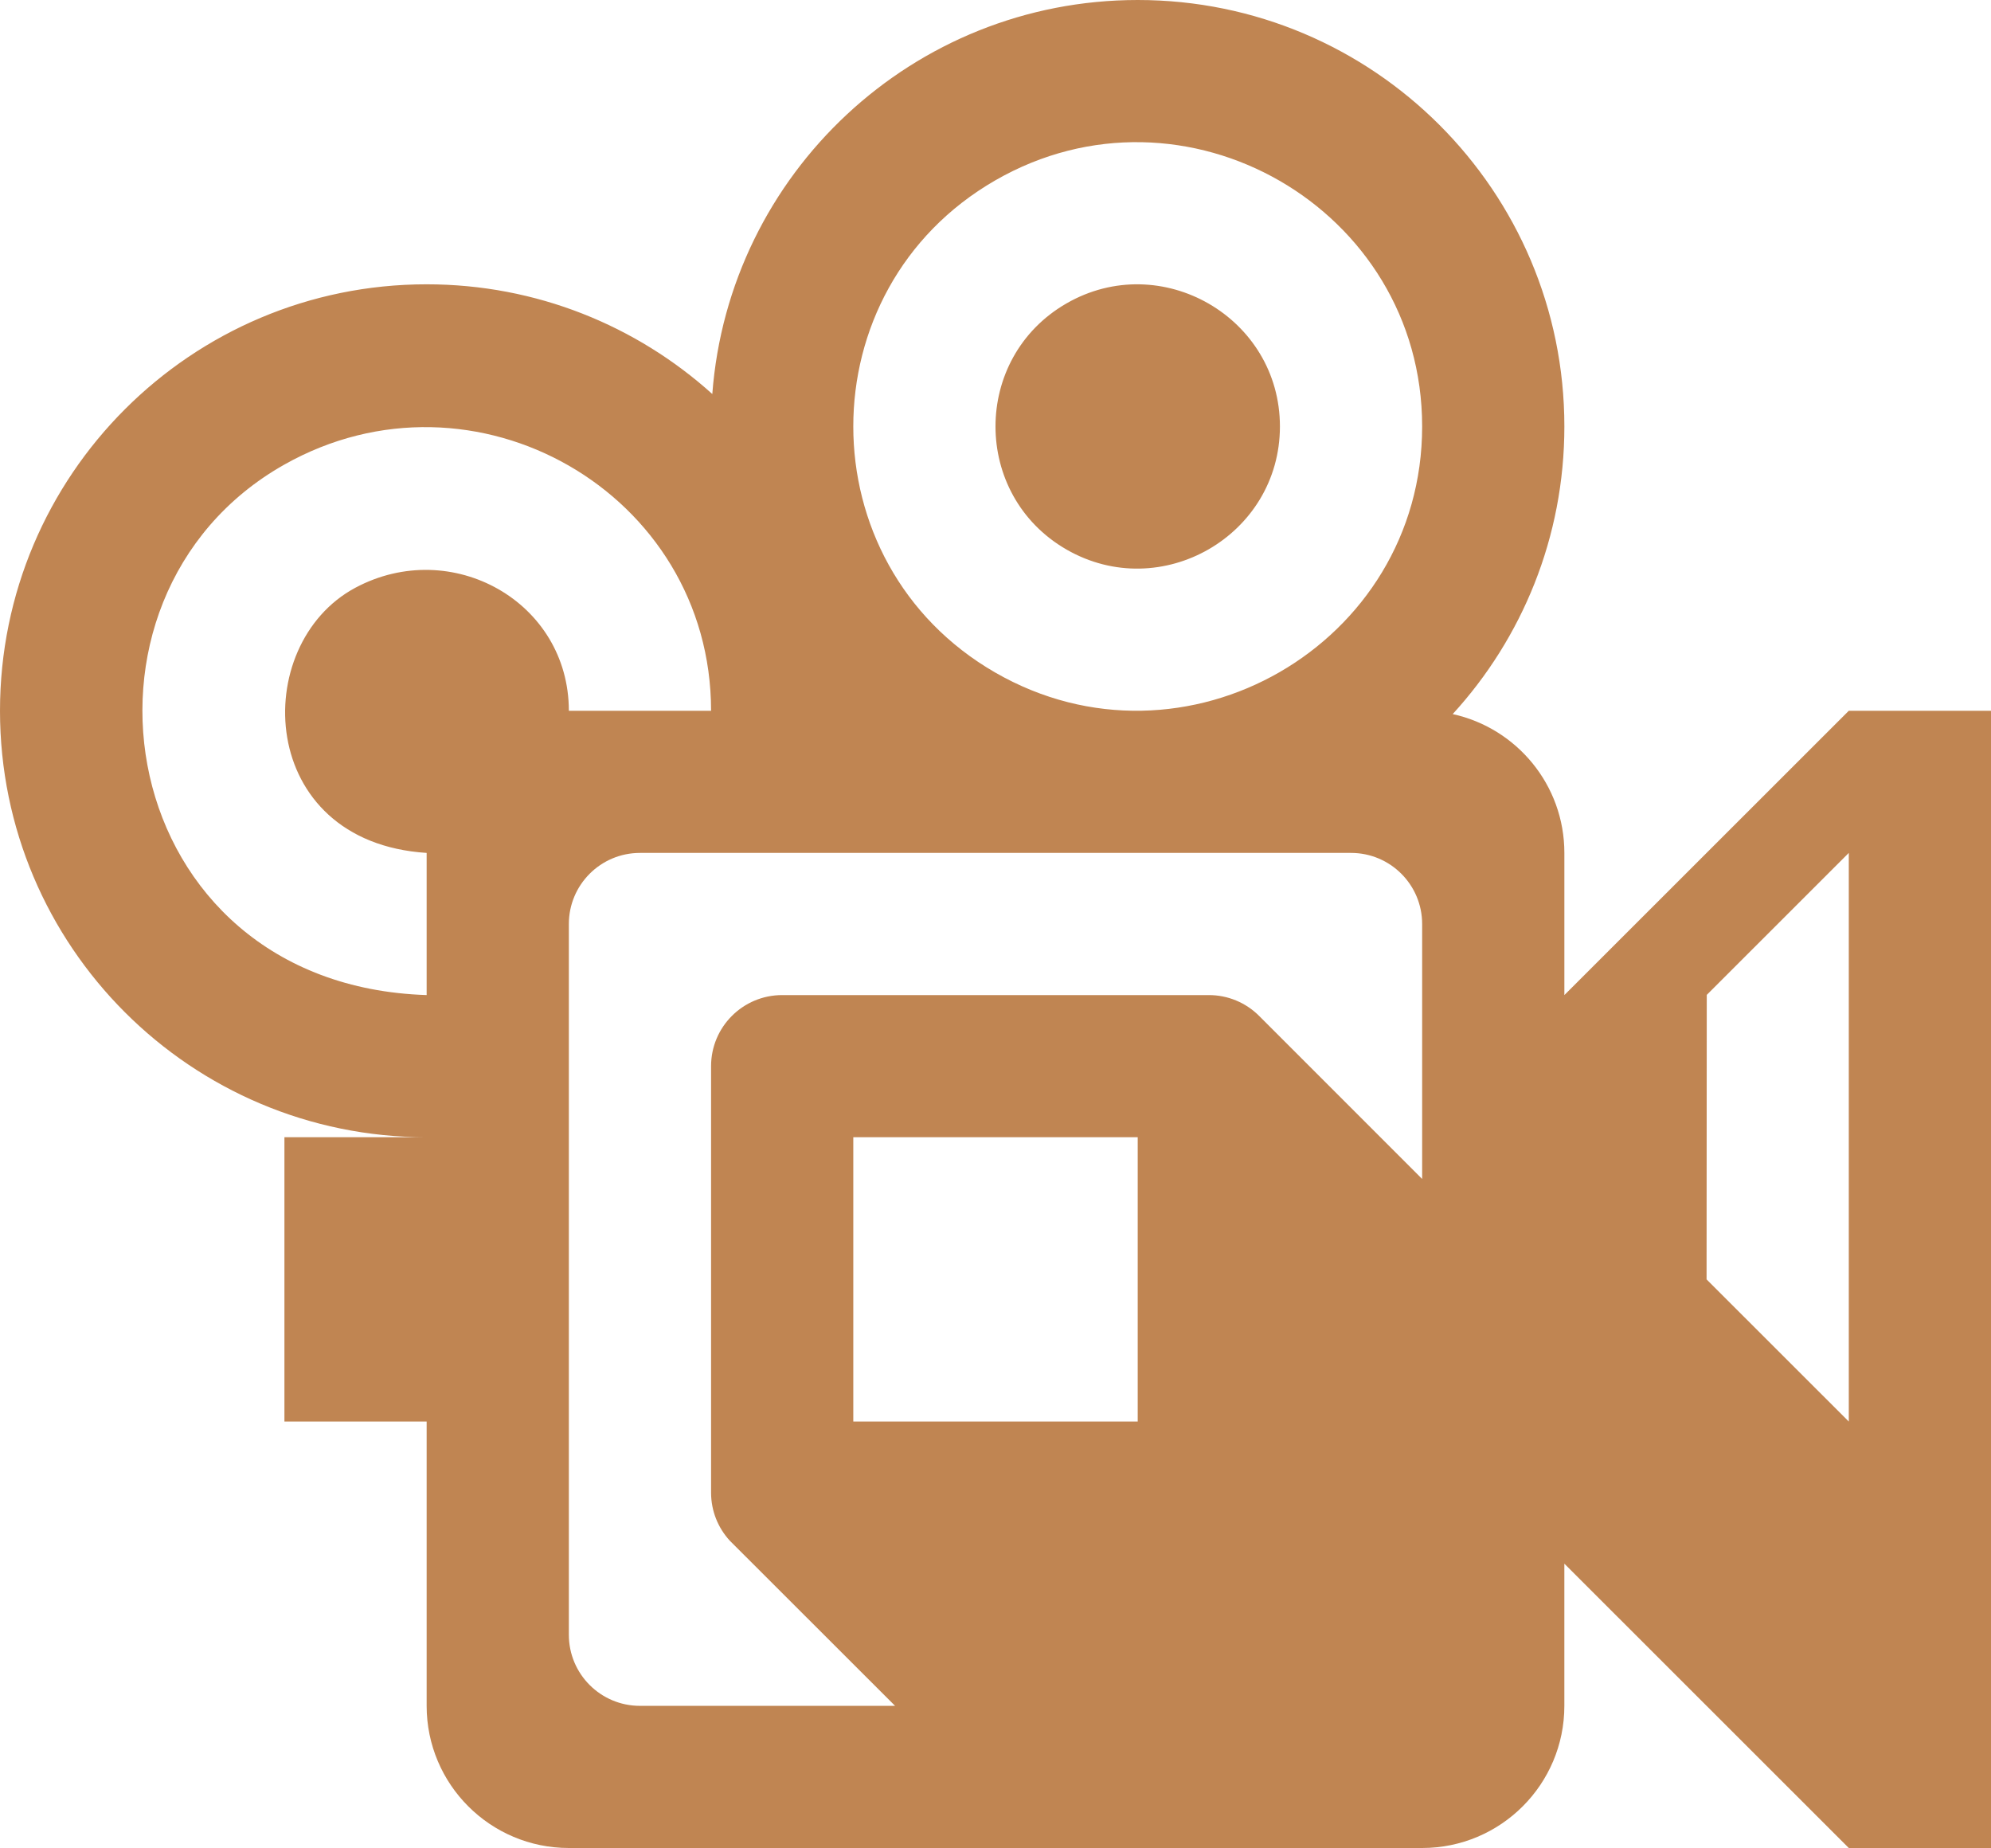
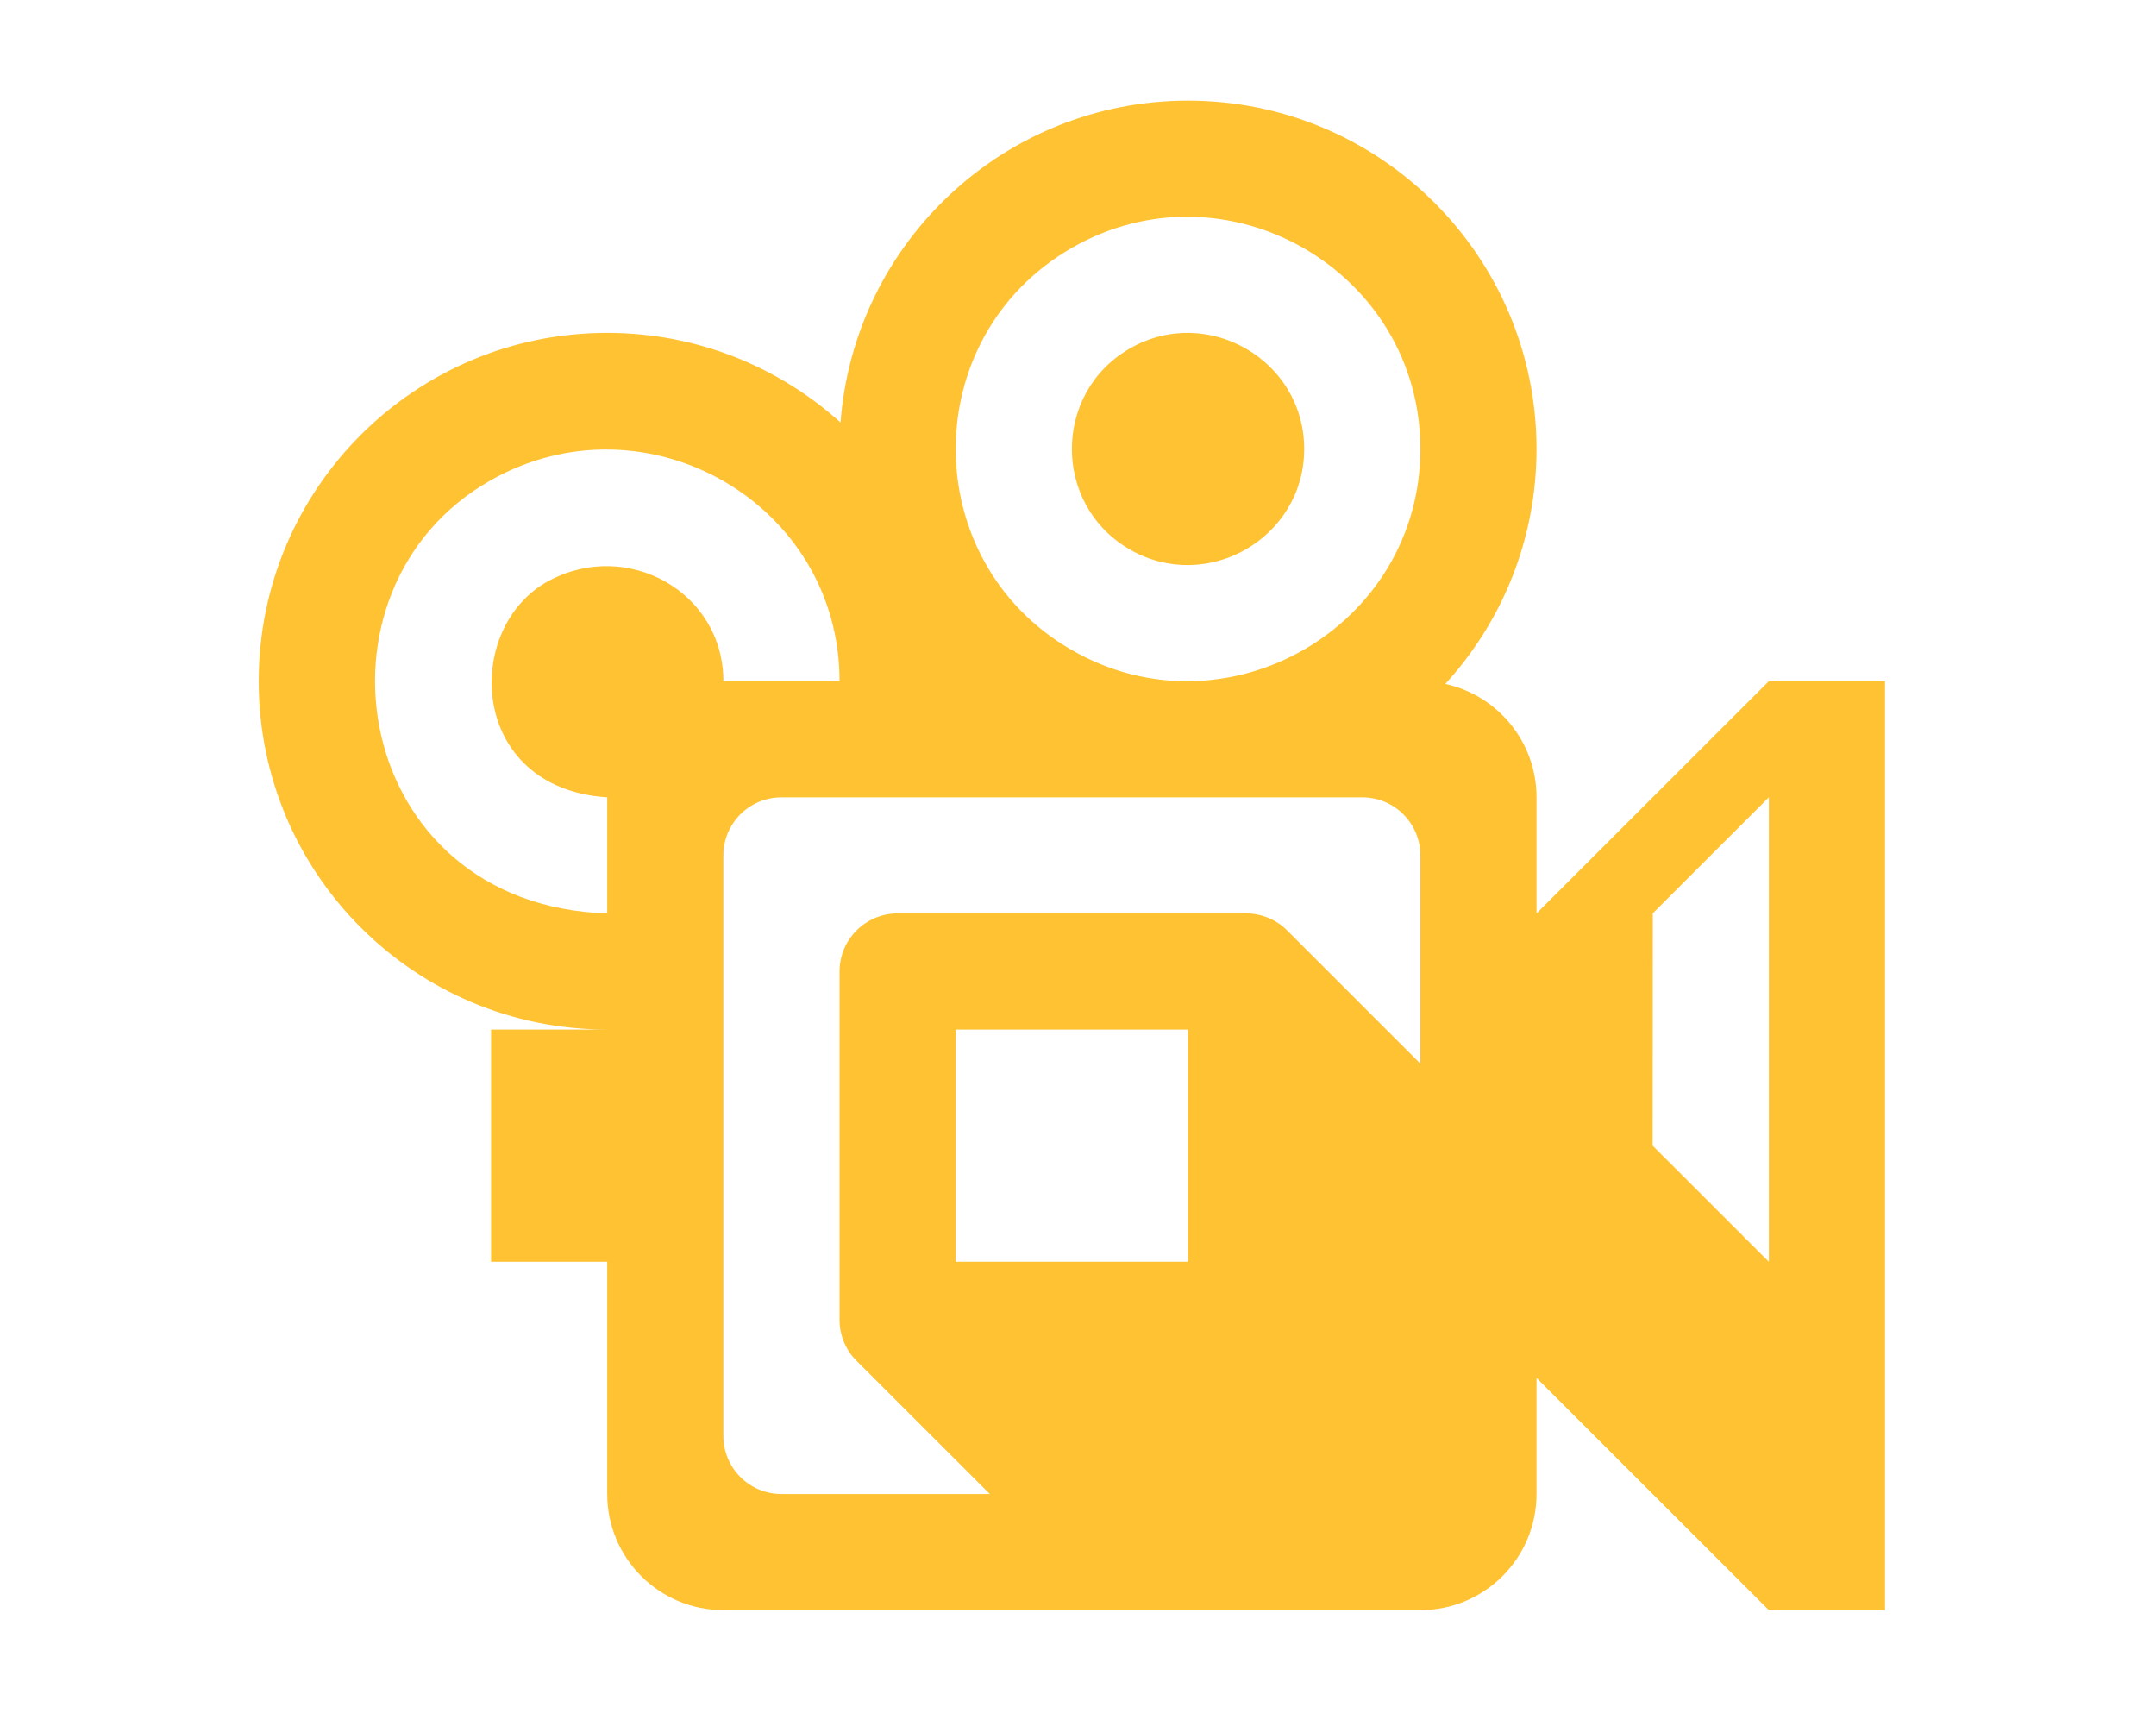
- <svg xmlns="http://www.w3.org/2000/svg" width="125" height="116" viewBox="0 0 125 116" fill="none">
-   <path d="M71.428 89.231H53.572V71.385H71.429V89.231H71.428ZM89.286 74.004L79.05 63.768C78.635 63.353 78.143 63.024 77.602 62.8C77.06 62.576 76.479 62.461 75.893 62.462H49.107C46.641 62.462 44.643 64.459 44.643 66.923V93.692C44.643 94.854 45.087 95.911 45.814 96.705L56.195 107.077H40.178C37.713 107.077 35.714 105.08 35.714 102.615V58C35.714 55.536 37.713 53.538 40.178 53.538H84.822C87.287 53.538 89.286 55.536 89.286 58V74.004H89.286ZM116.072 89.231L107.143 80.308L107.155 62.45L116.072 53.538V89.231ZM66.954 19.047C61.015 22.469 61.015 31.07 66.954 34.492C72.893 37.913 80.357 33.613 80.357 26.769C80.357 19.926 72.893 15.625 66.954 19.047V19.047ZM116.072 44.615L98.215 62.462V53.538C98.215 49.269 95.213 45.701 91.204 44.824C95.558 40.064 98.215 33.727 98.215 26.769C98.215 11.985 86.222 0 71.429 0C57.321 0 45.761 10.9 44.72 24.733C39.972 20.453 33.684 17.846 26.786 17.846C11.992 17.846 0 29.831 0 44.616C0 59.4 11.992 71.385 26.786 71.385H17.857V89.231H26.786V107.077C26.786 112.005 30.783 116 35.714 116H89.286C94.217 116 98.214 112.005 98.214 107.077V98.153L116.072 116H125V44.615H116.072H116.072ZM35.714 44.615C35.714 37.772 28.357 33.664 22.311 36.893C15.641 40.457 16.078 52.85 26.786 53.538V62.461C7.084 61.833 3.093 37.505 17.837 29.171C29.771 22.426 44.643 30.928 44.643 44.616H35.714L35.714 44.615ZM62.48 42.214C50.602 35.37 50.602 18.168 62.48 11.325C74.358 4.481 89.286 13.082 89.286 26.769C89.286 40.456 74.358 49.057 62.48 42.214L62.48 42.214Z" fill="#C08552" />
+ <svg xmlns="http://www.w3.org/2000/svg" width="150" height="120" viewBox="0 0 150 120" fill="none">
+   <path d="M82.655 87.769H66.492V71.615H82.655V87.769H82.655ZM98.819 73.987L89.553 64.721C89.179 64.346 88.733 64.048 88.243 63.845C87.752 63.642 87.227 63.538 86.696 63.538H62.45C60.218 63.538 58.41 65.346 58.41 67.577V91.808C58.41 92.859 58.811 93.816 59.47 94.535L68.866 103.923H54.368C52.136 103.923 50.327 102.115 50.327 99.885V59.5C50.327 57.269 52.136 55.462 54.368 55.462H94.778C97.01 55.462 98.819 57.27 98.819 59.5V73.987H98.819ZM123.065 87.769L114.983 79.692L114.993 63.528L123.065 55.461V87.769ZM78.605 24.241C73.229 27.338 73.229 35.123 78.605 38.221C83.981 41.318 90.737 37.425 90.737 31.231C90.737 25.036 83.981 21.143 78.605 24.241V24.241ZM123.065 47.385L106.901 63.538V55.462C106.901 51.596 104.184 48.368 100.555 47.574C104.497 43.265 106.901 37.529 106.901 31.231C106.901 17.849 96.046 7 82.655 7C69.886 7 59.422 16.866 58.479 29.387C54.181 25.513 48.489 23.154 42.246 23.154C28.855 23.154 18 34.002 18 47.385C18 60.767 28.855 71.615 42.246 71.615H34.164V87.769H42.246V103.923C42.246 108.384 45.864 112 50.328 112H98.819C103.283 112 106.901 108.384 106.901 103.923V95.846L123.065 112H131.147V47.385H123.065H123.065ZM50.328 47.385C50.328 41.19 43.668 37.471 38.196 40.395C32.158 43.62 32.553 54.838 42.246 55.462V63.538C24.412 62.97 20.799 40.948 34.145 33.405C44.948 27.299 58.41 34.996 58.41 47.385H50.327L50.328 47.385ZM74.555 45.211C63.804 39.016 63.804 23.445 74.555 17.251C85.307 11.056 98.819 18.841 98.819 31.231C98.819 43.62 85.307 51.405 74.555 45.211L74.555 45.211Z" fill="#FFC233" />
</svg>
